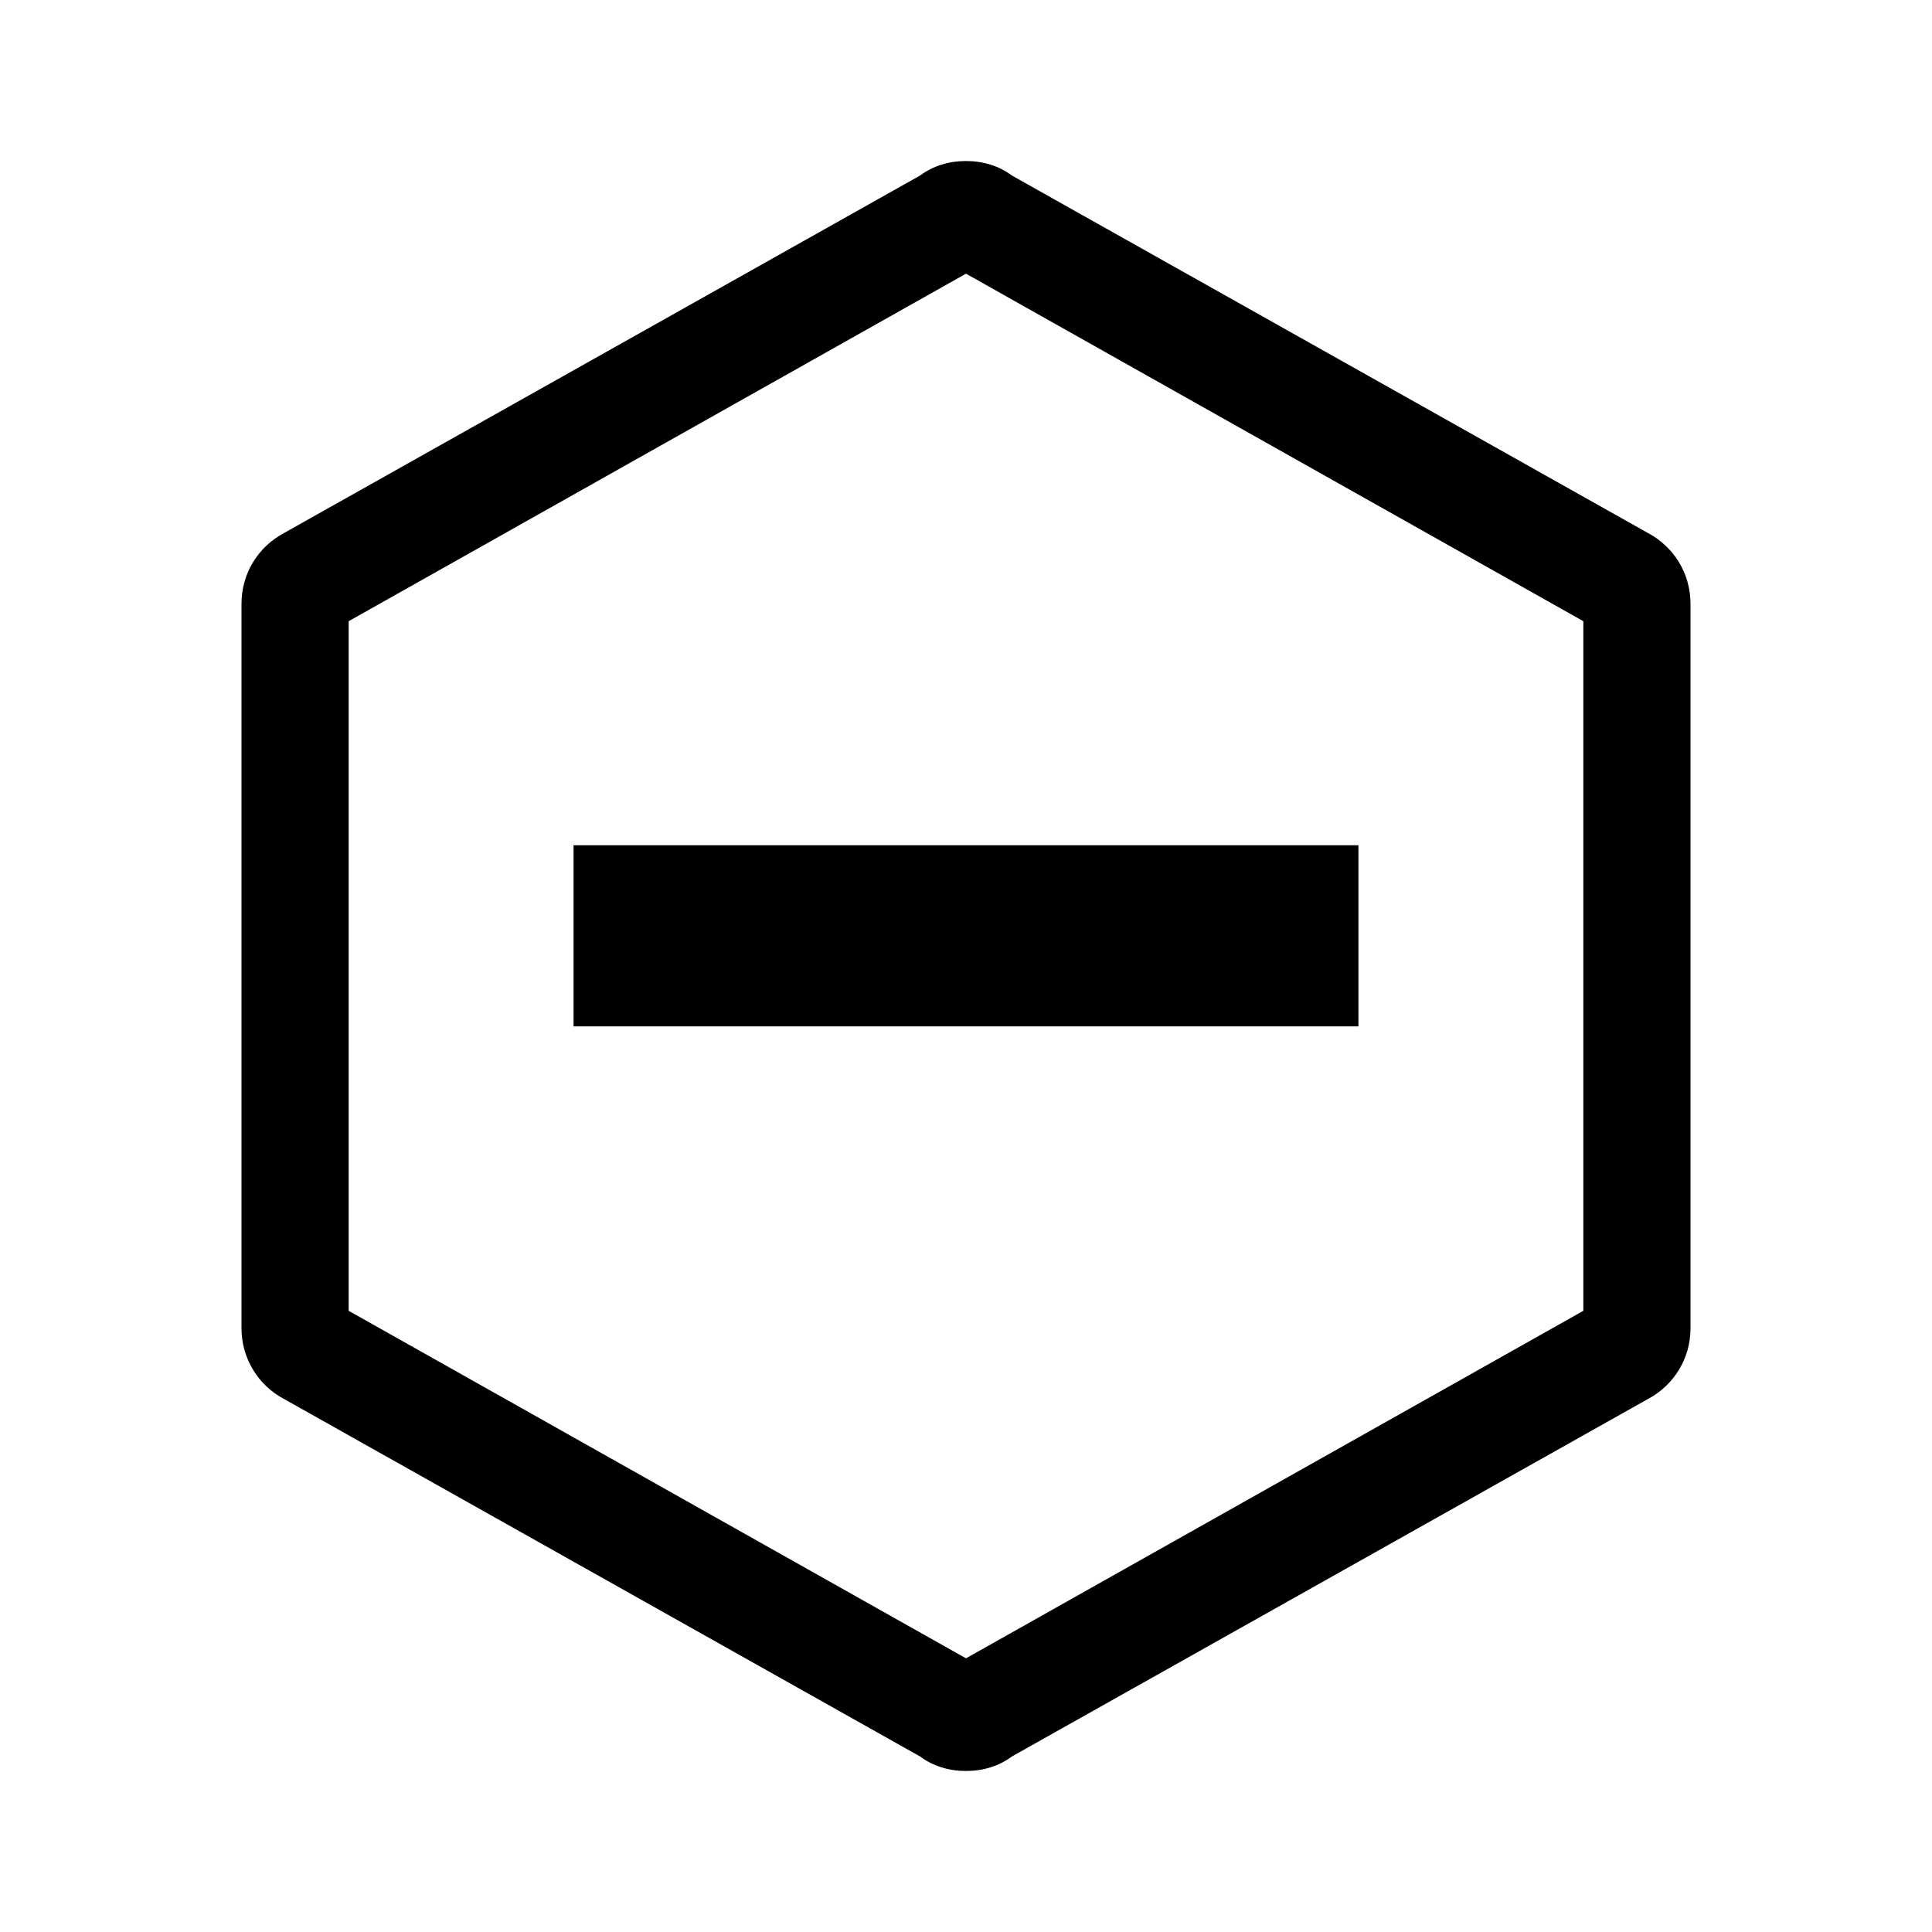
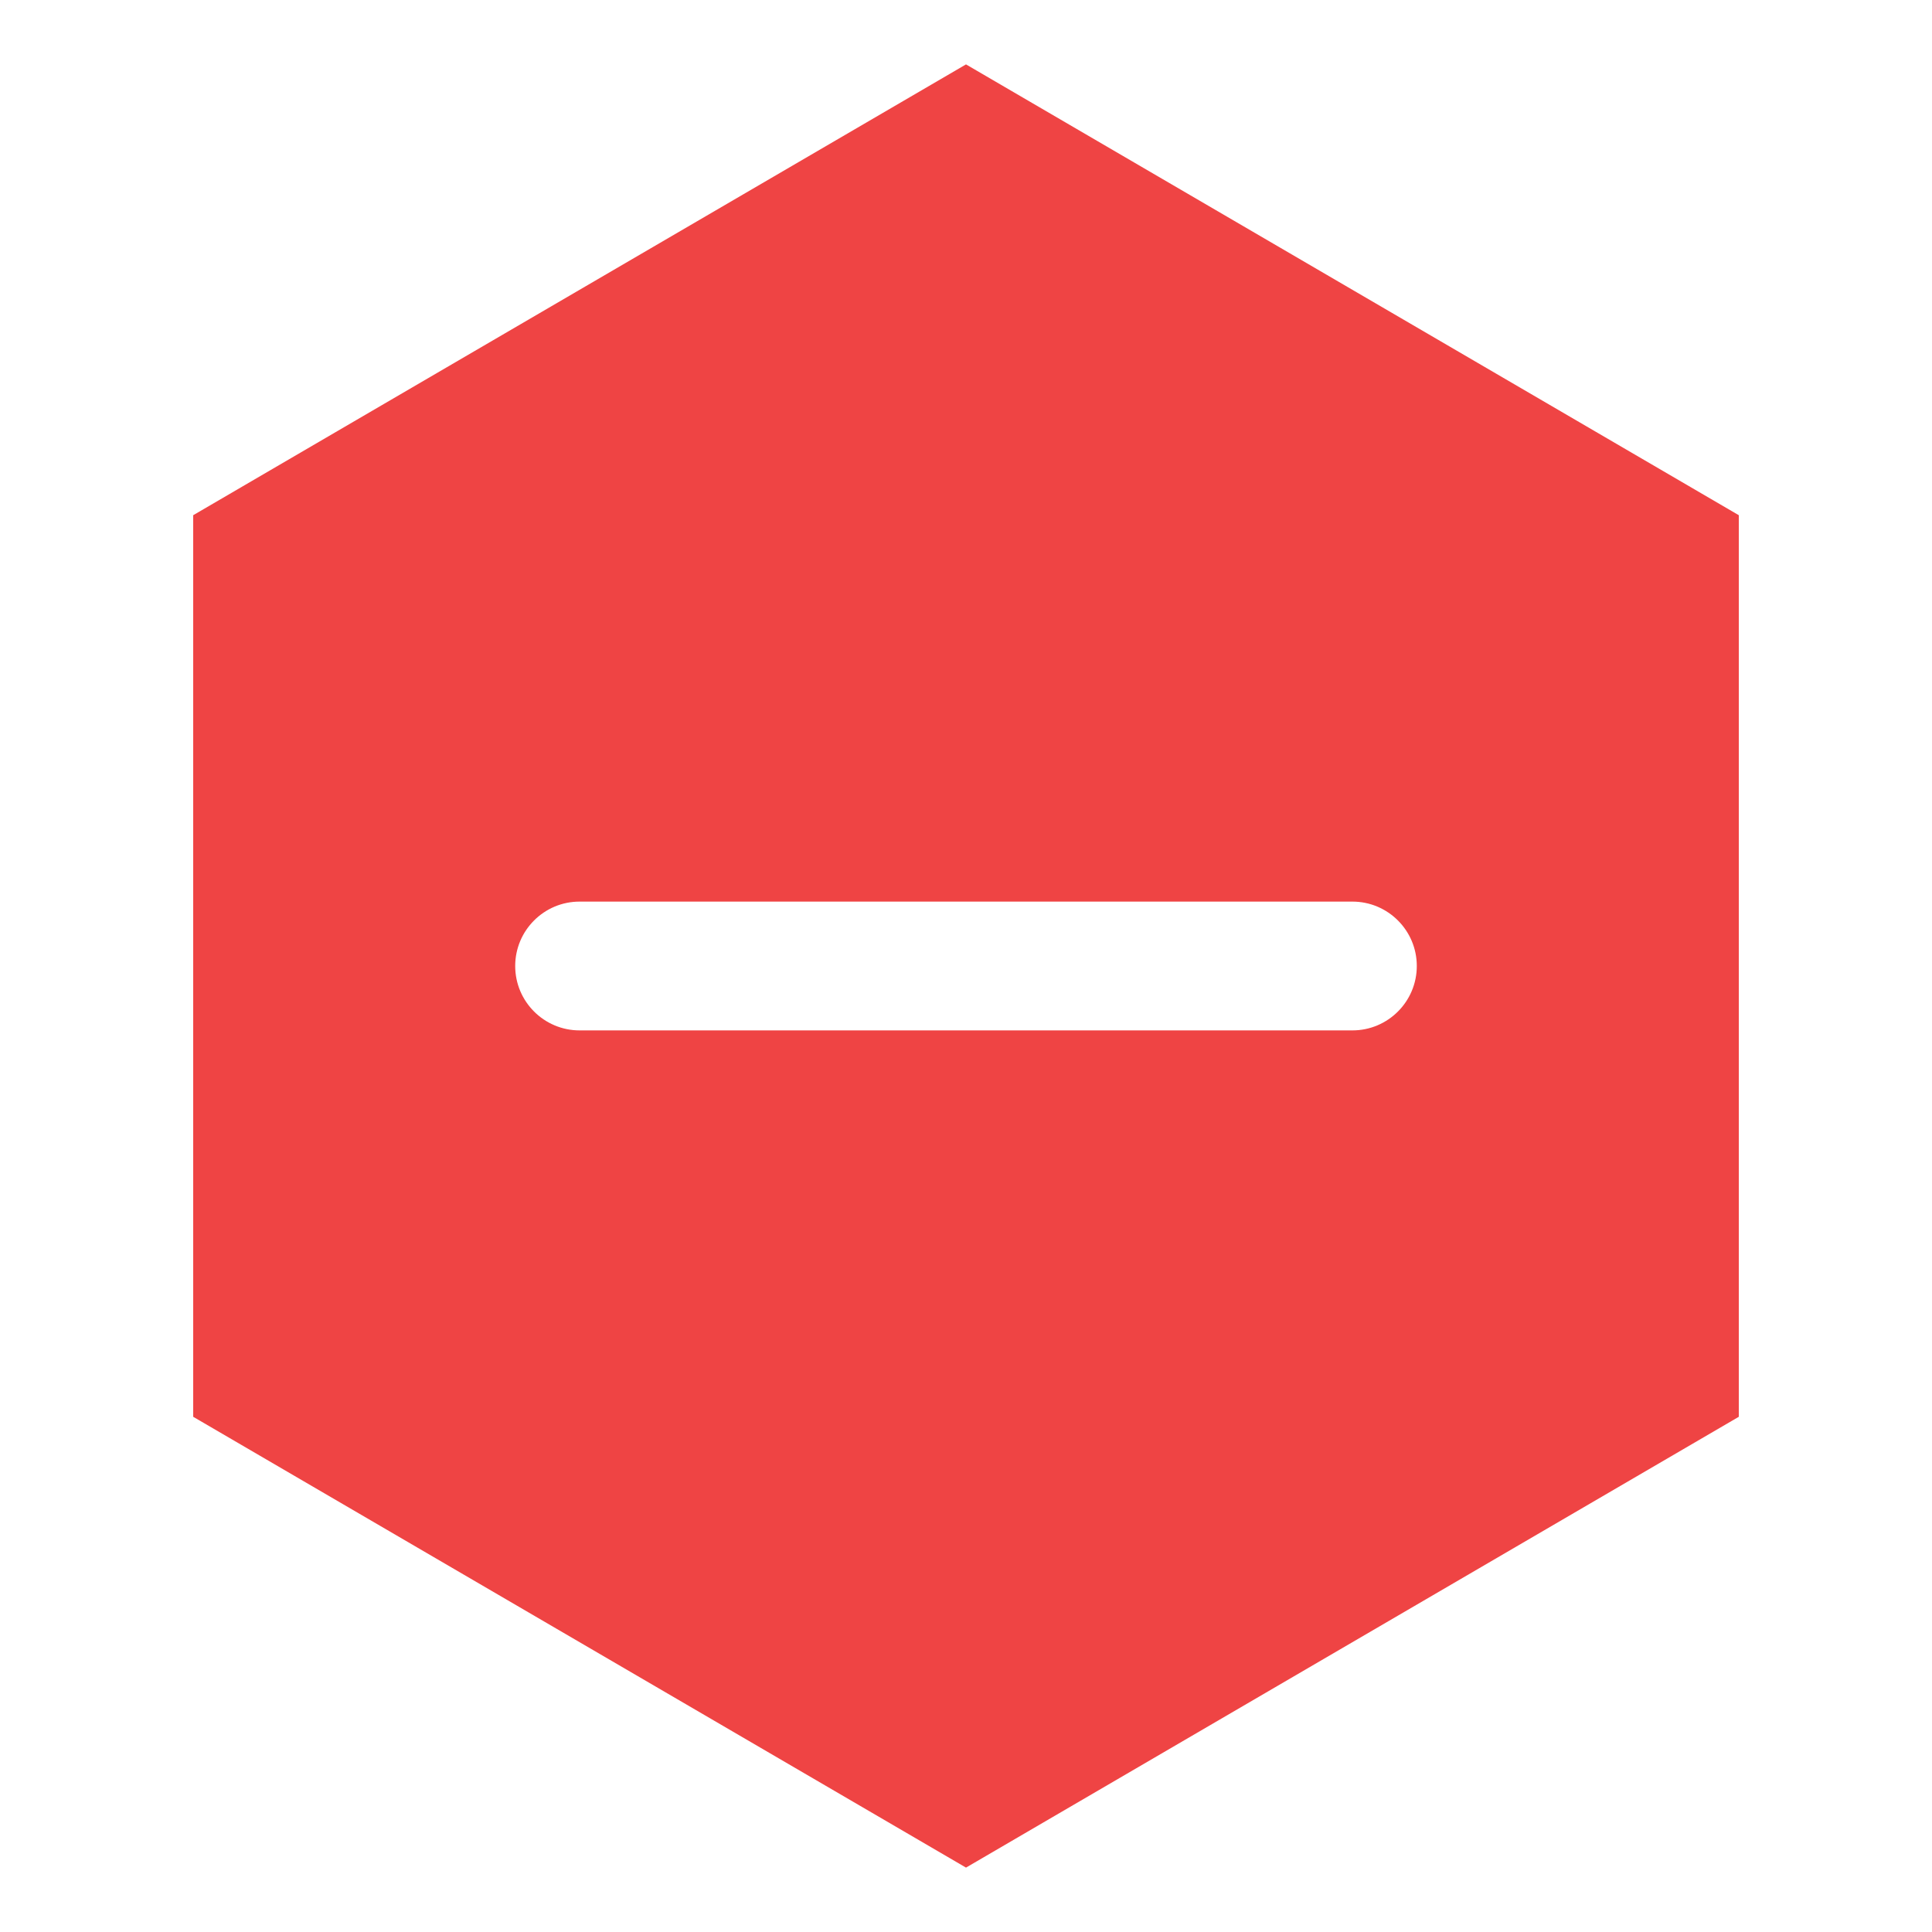
- <svg xmlns="http://www.w3.org/2000/svg" fill="currentColor" viewBox="0 0 32 32" version="1.1" xml:space="preserve" style="fill-rule:evenodd;clip-rule:evenodd;stroke-linejoin:round;stroke-miterlimit:2;">
-   <path d="M28,22C28,22.507 27.72,22.947 27.293,23.173L16.76,29.093C16.547,29.253 16.28,29.333 16,29.333C15.72,29.333 15.453,29.253 15.24,29.093L4.707,23.173C4.272,22.945 3.999,22.491 4,22L4,10C4,9.493 4.28,9.053 4.707,8.827L15.24,2.907C15.453,2.747 15.72,2.667 16,2.667C16.28,2.667 16.547,2.747 16.76,2.907L27.293,8.827C27.72,9.053 28,9.493 28,10L28,22ZM16,4.533L5.775,10.289L5.775,21.711L16,27.467L26.225,21.711L26.225,10.289L16,4.533Z" style="fill-rule:nonzero;" />
-   <g id="minus" transform="matrix(6.12323e-17,1,-1.625,9.95026e-17,38.75,-1)">
-     <rect x="15" y="10" width="3" height="8" />
-   </g>
+ <svg xmlns="http://www.w3.org/2000/svg" width="30" height="30" viewBox="0 0 30 30" fill="none">
+   <path fill-rule="evenodd" clip-rule="evenodd" d="M27 8L15 1L3 8V22L15 29L27 22V8ZM9 14C8.448 14 8 14.448 8 15C8 15.552 8.448 16 9 16H21C21.552 16 22 15.552 22 15C22 14.448 21.552 14 21 14H9Z" fill="#EF4444" />
</svg>
